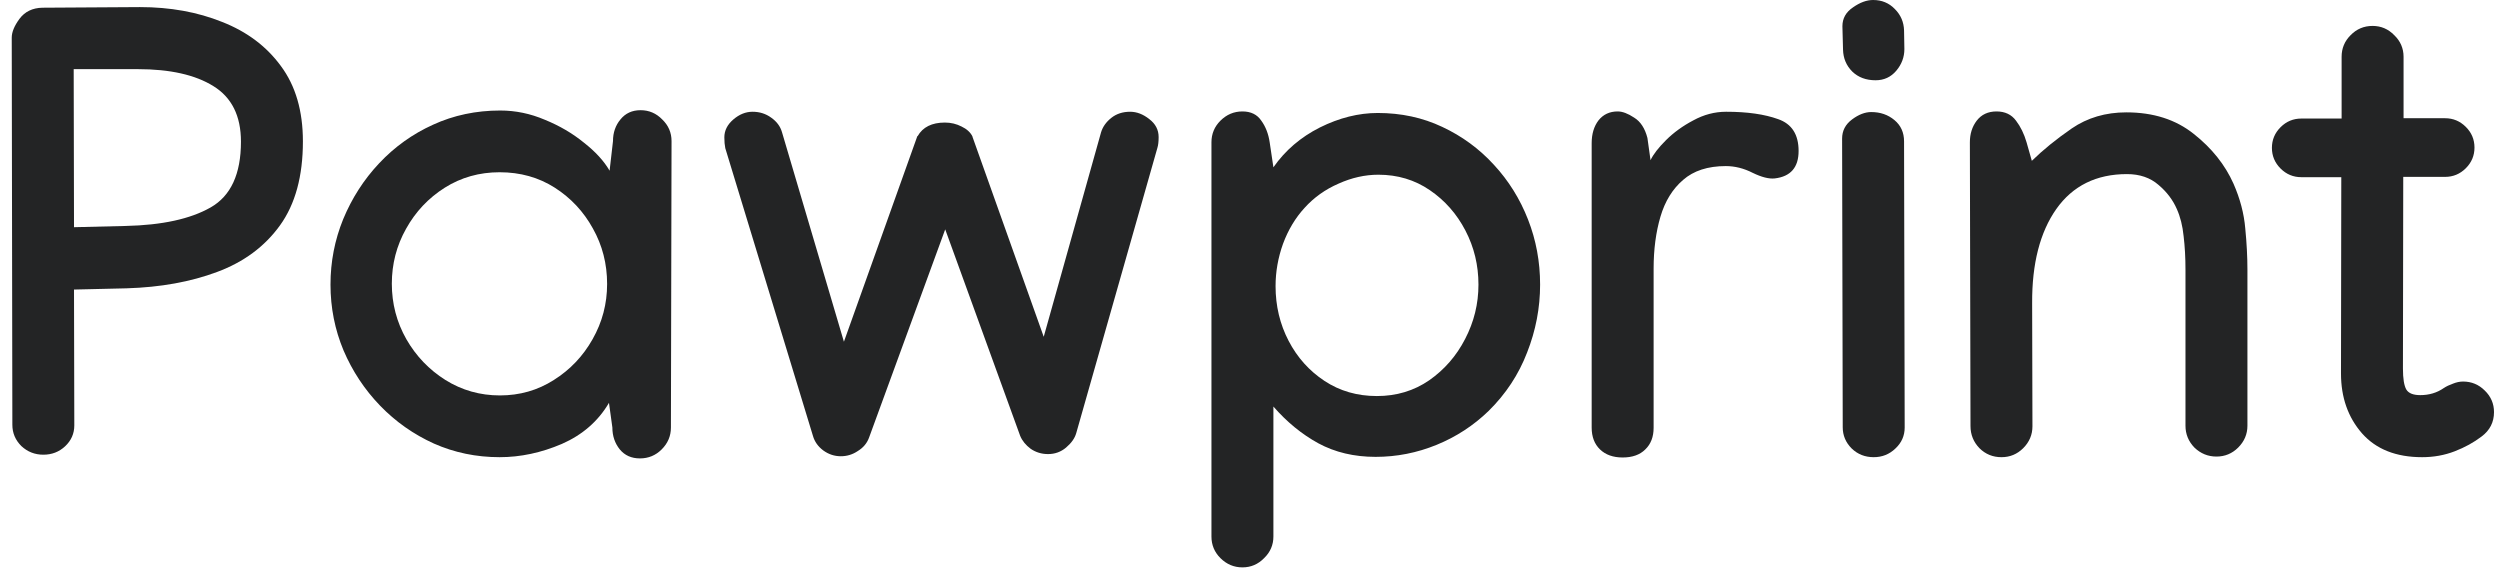
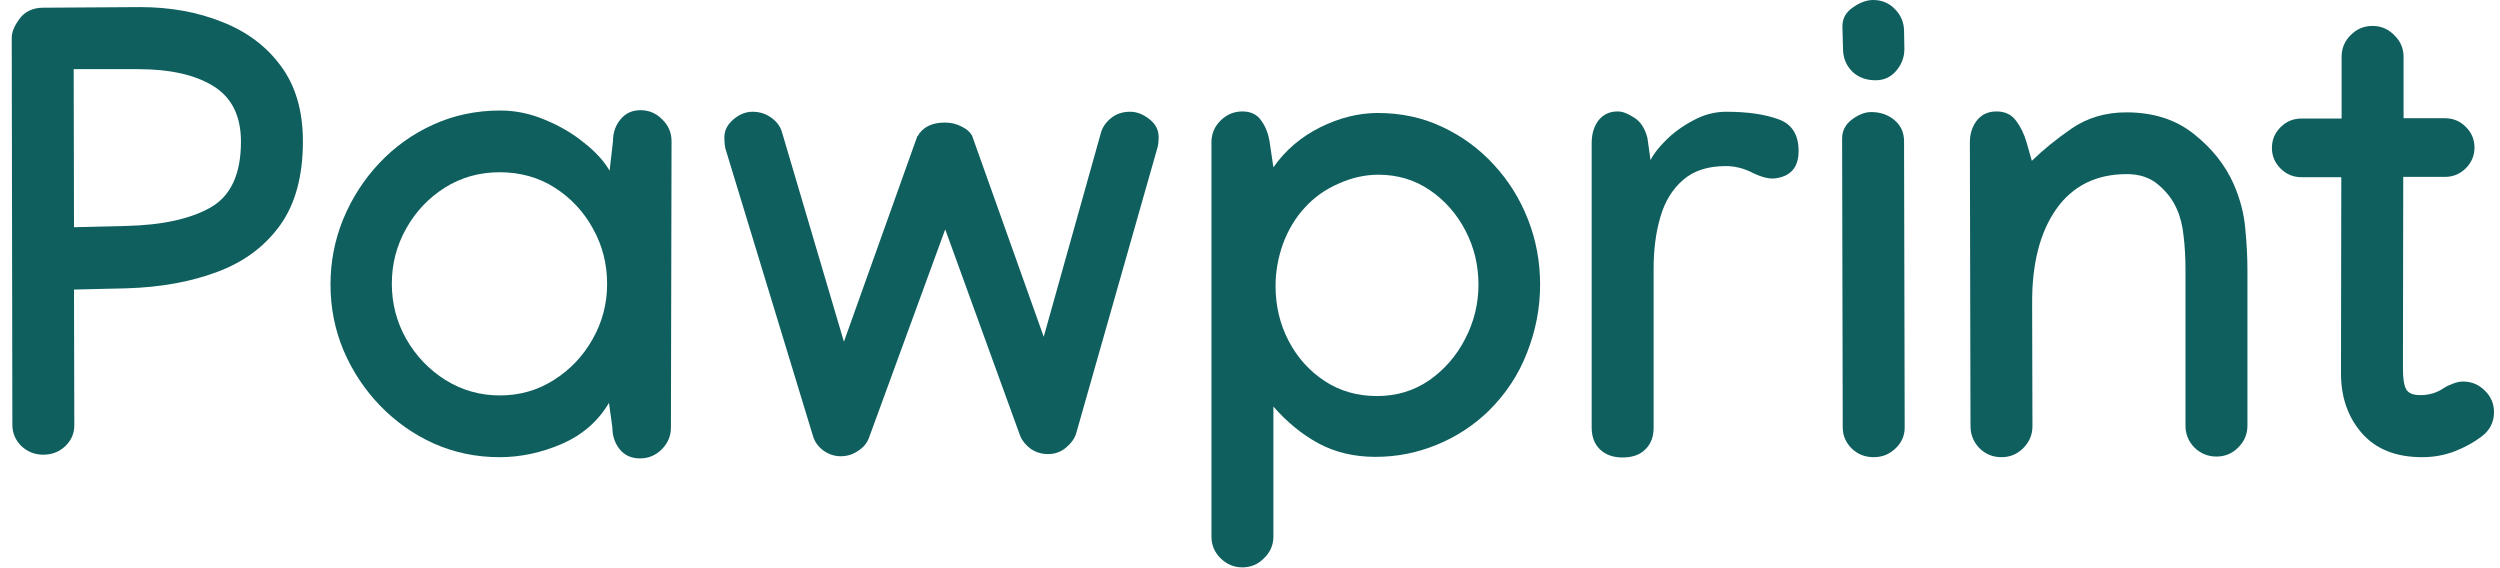
<svg xmlns="http://www.w3.org/2000/svg" width="141" height="32" viewBox="0 0 141 32" fill="none">
-   <path d="M2.444 25.645C1.967 25.645 1.553 25.483 1.204 25.158C0.866 24.821 0.697 24.421 0.697 23.956V23.939L0.662 2.124C0.662 1.811 0.808 1.457 1.099 1.062C1.402 0.656 1.833 0.447 2.392 0.435L7.895 0.4C9.595 0.4 11.139 0.679 12.525 1.236C13.922 1.782 15.029 2.612 15.844 3.726C16.671 4.84 17.084 6.256 17.084 7.974C17.084 9.935 16.654 11.514 15.792 12.71C14.93 13.905 13.748 14.781 12.245 15.338C10.754 15.896 9.054 16.203 7.144 16.261L4.174 16.331L4.191 23.974V23.991C4.191 24.456 4.016 24.85 3.667 25.175C3.329 25.489 2.922 25.645 2.444 25.645ZM13.59 7.991C13.59 6.54 13.072 5.496 12.035 4.857C11.011 4.219 9.59 3.9 7.773 3.9H4.156L4.174 12.814L7.091 12.744C9.141 12.698 10.737 12.35 11.878 11.7C13.02 11.05 13.59 9.814 13.59 7.991Z" fill="#232425" />
-   <path d="M28.214 6.233C29.076 6.233 29.914 6.407 30.73 6.755C31.557 7.092 32.29 7.521 32.931 8.044C33.583 8.554 34.066 9.082 34.381 9.628L34.573 7.956C34.573 7.481 34.713 7.074 34.992 6.738C35.272 6.39 35.651 6.215 36.128 6.215C36.606 6.215 37.013 6.39 37.351 6.738C37.7 7.074 37.875 7.481 37.875 7.956V7.991L37.84 24.113C37.84 24.589 37.666 25.001 37.316 25.349C36.978 25.686 36.571 25.854 36.093 25.854C35.616 25.854 35.237 25.686 34.958 25.349C34.678 25.001 34.538 24.589 34.538 24.113L34.346 22.72C33.74 23.753 32.855 24.525 31.691 25.036C30.526 25.535 29.355 25.785 28.179 25.785C26.863 25.785 25.628 25.529 24.475 25.018C23.322 24.496 22.309 23.782 21.435 22.877C20.562 21.972 19.875 20.933 19.374 19.761C18.885 18.588 18.64 17.352 18.64 16.052C18.64 14.764 18.879 13.534 19.356 12.361C19.846 11.177 20.521 10.127 21.383 9.21C22.256 8.281 23.27 7.556 24.423 7.034C25.587 6.5 26.851 6.233 28.214 6.233ZM34.241 16.017C34.241 14.88 33.973 13.835 33.438 12.884C32.913 11.932 32.197 11.166 31.289 10.585C30.38 10.005 29.344 9.715 28.179 9.715C27.038 9.715 26.007 10.005 25.087 10.585C24.166 11.166 23.439 11.938 22.903 12.901C22.367 13.853 22.099 14.886 22.099 16C22.099 17.126 22.373 18.171 22.92 19.134C23.468 20.086 24.201 20.852 25.122 21.432C26.053 22.012 27.078 22.302 28.196 22.302C29.314 22.302 30.328 22.012 31.236 21.432C32.156 20.852 32.884 20.086 33.42 19.134C33.968 18.171 34.241 17.132 34.241 16.017Z" fill="#232425" />
-   <path d="M40.853 7.748C40.853 7.365 41.022 7.028 41.36 6.738C41.698 6.448 42.059 6.303 42.443 6.303C42.839 6.303 43.189 6.413 43.492 6.633C43.806 6.854 44.01 7.127 44.103 7.452L47.597 19.273L51.738 7.678H51.755C52.046 7.167 52.559 6.912 53.292 6.912C53.63 6.912 53.945 6.987 54.236 7.138C54.527 7.277 54.731 7.463 54.847 7.695V7.713L58.866 18.995L62.098 7.469C62.191 7.156 62.383 6.883 62.674 6.651C62.965 6.419 63.321 6.303 63.74 6.303C64.113 6.303 64.474 6.442 64.823 6.72C65.172 6.987 65.347 7.324 65.347 7.73C65.347 7.985 65.324 8.189 65.277 8.339L60.7 24.427C60.618 24.717 60.426 24.989 60.123 25.245C59.832 25.489 59.495 25.61 59.11 25.61C58.749 25.61 58.423 25.512 58.132 25.314C57.852 25.105 57.654 24.862 57.538 24.583L53.31 12.936L49.012 24.688C48.896 25.001 48.686 25.251 48.383 25.436C48.092 25.634 47.772 25.732 47.422 25.732C47.061 25.732 46.729 25.622 46.427 25.401C46.135 25.181 45.943 24.908 45.85 24.583L40.906 8.357C40.871 8.183 40.853 7.98 40.853 7.748Z" fill="#232425" />
-   <path d="M86.862 16.052C86.862 17.364 86.617 18.641 86.128 19.883C85.651 21.124 84.928 22.221 83.962 23.173C83.112 23.997 82.133 24.636 81.027 25.088C79.92 25.541 78.773 25.767 77.585 25.767C76.374 25.767 75.296 25.512 74.353 25.001C73.421 24.49 72.577 23.8 71.82 22.929V30.259C71.82 30.735 71.645 31.141 71.296 31.478C70.958 31.826 70.55 32 70.073 32C69.595 32 69.182 31.826 68.832 31.478C68.495 31.141 68.326 30.735 68.326 30.259V8.026C68.326 7.55 68.495 7.144 68.832 6.807C69.182 6.459 69.595 6.285 70.073 6.285C70.55 6.285 70.905 6.459 71.138 6.807C71.383 7.144 71.54 7.55 71.61 8.026L71.82 9.436C72.484 8.485 73.357 7.736 74.44 7.19C75.535 6.645 76.624 6.372 77.707 6.372C79.023 6.372 80.235 6.633 81.341 7.156C82.459 7.678 83.432 8.392 84.259 9.297C85.086 10.191 85.726 11.218 86.18 12.379C86.635 13.539 86.862 14.764 86.862 16.052ZM77.742 9.854C76.985 9.854 76.234 10.023 75.489 10.359C74.743 10.684 74.108 11.137 73.584 11.717C73.06 12.286 72.653 12.965 72.361 13.754C72.082 14.532 71.942 15.327 71.942 16.139C71.942 17.253 72.187 18.281 72.676 19.221C73.165 20.161 73.841 20.916 74.702 21.484C75.564 22.053 76.548 22.337 77.655 22.337C78.761 22.337 79.746 22.041 80.607 21.449C81.469 20.846 82.145 20.068 82.634 19.116C83.135 18.153 83.385 17.132 83.385 16.052C83.385 14.961 83.141 13.946 82.651 13.005C82.162 12.065 81.493 11.305 80.642 10.725C79.792 10.144 78.825 9.854 77.742 9.854Z" fill="#232425" />
-   <path d="M101.441 8.514C101.441 9.442 100.992 9.959 100.095 10.063C99.769 10.098 99.356 9.993 98.855 9.75C98.354 9.494 97.848 9.367 97.335 9.367C96.322 9.367 95.518 9.628 94.924 10.15C94.33 10.661 93.905 11.351 93.649 12.222C93.393 13.092 93.264 14.068 93.264 15.147V24.131C93.264 24.641 93.107 25.047 92.793 25.349C92.49 25.651 92.065 25.802 91.517 25.802C90.982 25.802 90.556 25.651 90.242 25.349C89.928 25.047 89.77 24.636 89.77 24.113V8.078C89.77 7.556 89.898 7.127 90.155 6.79C90.423 6.453 90.784 6.285 91.238 6.285C91.506 6.285 91.814 6.401 92.164 6.633C92.525 6.854 92.775 7.237 92.915 7.782L93.09 9.036C93.241 8.711 93.532 8.334 93.963 7.904C94.394 7.475 94.907 7.103 95.501 6.79C96.095 6.465 96.712 6.303 97.353 6.303C98.541 6.303 99.519 6.442 100.288 6.72C101.056 6.987 101.441 7.585 101.441 8.514Z" fill="#232425" />
-   <path d="M105.782 4.527C105.246 4.527 104.809 4.364 104.471 4.039C104.134 3.703 103.959 3.291 103.947 2.803L103.912 1.48C103.912 1.039 104.11 0.685 104.506 0.418C104.902 0.139 105.281 0 105.642 0C106.131 0 106.539 0.168 106.865 0.505C107.203 0.841 107.377 1.248 107.389 1.724L107.407 2.768C107.407 3.221 107.255 3.627 106.952 3.987C106.649 4.347 106.259 4.527 105.782 4.527ZM103.895 7.817C103.895 7.376 104.081 7.016 104.454 6.738C104.827 6.459 105.188 6.32 105.537 6.32C106.05 6.32 106.486 6.471 106.847 6.773C107.209 7.074 107.389 7.475 107.389 7.974V7.991L107.424 24.113C107.424 24.577 107.249 24.972 106.9 25.297C106.562 25.622 106.154 25.785 105.677 25.785C105.188 25.785 104.774 25.622 104.437 25.297C104.099 24.96 103.93 24.56 103.93 24.096L103.895 7.817Z" fill="#232425" />
-   <path d="M114.595 9.071C115.224 8.456 115.976 7.846 116.849 7.243C117.734 6.639 118.759 6.337 119.924 6.337C121.45 6.337 122.719 6.744 123.732 7.556C124.746 8.357 125.491 9.291 125.969 10.359C126.341 11.206 126.563 12.048 126.633 12.884C126.714 13.708 126.755 14.485 126.755 15.216V24.009C126.755 24.485 126.58 24.897 126.231 25.245C125.893 25.581 125.485 25.75 125.008 25.75C124.53 25.75 124.117 25.581 123.767 25.245C123.43 24.897 123.261 24.485 123.261 24.009V15.216C123.261 14.532 123.226 13.899 123.156 13.319C123.098 12.739 122.97 12.228 122.772 11.787C122.55 11.276 122.207 10.823 121.741 10.429C121.275 10.023 120.681 9.819 119.959 9.819C118.235 9.819 116.907 10.475 115.976 11.787C115.055 13.098 114.601 14.868 114.613 17.097L114.63 24.044C114.63 24.519 114.456 24.931 114.106 25.28C113.768 25.616 113.361 25.785 112.883 25.785C112.394 25.785 111.981 25.616 111.643 25.28C111.305 24.931 111.136 24.514 111.136 24.026L111.101 8.026C111.101 7.55 111.229 7.144 111.486 6.807C111.753 6.459 112.126 6.285 112.604 6.285C113.081 6.285 113.448 6.459 113.704 6.807C113.961 7.144 114.159 7.55 114.298 8.026L114.595 9.071Z" fill="#232425" />
-   <path d="M132.067 3.203C132.067 2.728 132.235 2.321 132.573 1.985C132.911 1.637 133.324 1.462 133.814 1.462C134.291 1.462 134.699 1.637 135.037 1.985C135.386 2.321 135.561 2.728 135.561 3.203V6.668H137.902C138.356 6.668 138.746 6.831 139.072 7.156C139.398 7.481 139.561 7.869 139.561 8.322C139.561 8.775 139.398 9.164 139.072 9.489C138.746 9.814 138.356 9.976 137.902 9.976H135.543L135.526 20.753V20.788C135.526 21.357 135.59 21.751 135.718 21.972C135.846 22.181 136.108 22.285 136.504 22.285C137.005 22.285 137.448 22.152 137.832 21.885C137.972 21.792 138.141 21.711 138.339 21.641C138.537 21.56 138.729 21.519 138.915 21.519C139.393 21.519 139.8 21.687 140.138 22.024C140.487 22.36 140.662 22.767 140.662 23.243C140.662 23.811 140.429 24.27 139.963 24.618C139.521 24.955 139.014 25.233 138.443 25.454C137.873 25.674 137.261 25.785 136.609 25.785C135.141 25.785 134.012 25.338 133.22 24.444C132.428 23.539 132.032 22.413 132.032 21.066V20.91L132.049 9.993H129.795C129.341 9.993 128.951 9.831 128.625 9.506C128.299 9.181 128.136 8.792 128.136 8.339C128.136 7.887 128.299 7.498 128.625 7.173C128.951 6.848 129.341 6.686 129.795 6.686H132.067V3.203Z" fill="#232425" />
+   <path d="M2.444 25.645C1.967 25.645 1.553 25.483 1.204 25.158C0.866 24.821 0.697 24.421 0.697 23.956V23.939L0.662 2.124C0.662 1.811 0.808 1.457 1.099 1.062C1.402 0.656 1.833 0.447 2.392 0.435L7.895 0.4C9.595 0.4 11.139 0.679 12.525 1.236C13.922 1.782 15.029 2.612 15.844 3.726C16.671 4.84 17.084 6.256 17.084 7.974C17.084 9.935 16.654 11.514 15.792 12.71C14.93 13.905 13.748 14.781 12.245 15.338C10.754 15.896 9.054 16.203 7.144 16.261L4.174 16.331L4.191 23.974V23.991C4.191 24.456 4.016 24.85 3.667 25.175C3.329 25.489 2.922 25.645 2.444 25.645ZM13.59 7.991C13.59 6.54 13.072 5.496 12.035 4.857C11.011 4.219 9.59 3.9 7.773 3.9H4.156L4.174 12.814L7.091 12.744C9.141 12.698 10.737 12.35 11.878 11.7C13.02 11.05 13.59 9.814 13.59 7.991Z" fill="#0F5F5F" />
+   <path d="M28.214 6.233C29.076 6.233 29.914 6.407 30.73 6.755C31.557 7.092 32.29 7.521 32.931 8.044C33.583 8.554 34.066 9.082 34.381 9.628L34.573 7.956C34.573 7.481 34.713 7.074 34.992 6.738C35.272 6.39 35.651 6.215 36.128 6.215C36.606 6.215 37.013 6.39 37.351 6.738C37.7 7.074 37.875 7.481 37.875 7.956V7.991L37.84 24.113C37.84 24.589 37.666 25.001 37.316 25.349C36.978 25.686 36.571 25.854 36.093 25.854C35.616 25.854 35.237 25.686 34.958 25.349C34.678 25.001 34.538 24.589 34.538 24.113L34.346 22.72C33.74 23.753 32.855 24.525 31.691 25.036C30.526 25.535 29.355 25.785 28.179 25.785C26.863 25.785 25.628 25.529 24.475 25.018C23.322 24.496 22.309 23.782 21.435 22.877C20.562 21.972 19.875 20.933 19.374 19.761C18.885 18.588 18.64 17.352 18.64 16.052C18.64 14.764 18.879 13.534 19.356 12.361C19.846 11.177 20.521 10.127 21.383 9.21C22.256 8.281 23.27 7.556 24.423 7.034C25.587 6.5 26.851 6.233 28.214 6.233ZM34.241 16.017C34.241 14.88 33.973 13.835 33.438 12.884C32.913 11.932 32.197 11.166 31.289 10.585C30.38 10.005 29.344 9.715 28.179 9.715C27.038 9.715 26.007 10.005 25.087 10.585C24.166 11.166 23.439 11.938 22.903 12.901C22.367 13.853 22.099 14.886 22.099 16C22.099 17.126 22.373 18.171 22.92 19.134C23.468 20.086 24.201 20.852 25.122 21.432C26.053 22.012 27.078 22.302 28.196 22.302C29.314 22.302 30.328 22.012 31.236 21.432C32.156 20.852 32.884 20.086 33.42 19.134C33.968 18.171 34.241 17.132 34.241 16.017Z" fill="#0F5F5F" />
+   <path d="M40.853 7.748C40.853 7.365 41.022 7.028 41.36 6.738C41.698 6.448 42.059 6.303 42.443 6.303C42.839 6.303 43.189 6.413 43.492 6.633C43.806 6.854 44.01 7.127 44.103 7.452L47.597 19.273L51.738 7.678H51.755C52.046 7.167 52.559 6.912 53.292 6.912C53.63 6.912 53.945 6.987 54.236 7.138C54.527 7.277 54.731 7.463 54.847 7.695V7.713L58.866 18.995L62.098 7.469C62.191 7.156 62.383 6.883 62.674 6.651C62.965 6.419 63.321 6.303 63.74 6.303C64.113 6.303 64.474 6.442 64.823 6.72C65.172 6.987 65.347 7.324 65.347 7.73C65.347 7.985 65.324 8.189 65.277 8.339L60.7 24.427C60.618 24.717 60.426 24.989 60.123 25.245C59.832 25.489 59.495 25.61 59.11 25.61C58.749 25.61 58.423 25.512 58.132 25.314C57.852 25.105 57.654 24.862 57.538 24.583L53.31 12.936L49.012 24.688C48.896 25.001 48.686 25.251 48.383 25.436C48.092 25.634 47.772 25.732 47.422 25.732C47.061 25.732 46.729 25.622 46.427 25.401C46.135 25.181 45.943 24.908 45.85 24.583L40.906 8.357C40.871 8.183 40.853 7.98 40.853 7.748Z" fill="#0F5F5F" />
+   <path d="M86.862 16.052C86.862 17.364 86.617 18.641 86.128 19.883C85.651 21.124 84.928 22.221 83.962 23.173C83.112 23.997 82.133 24.636 81.027 25.088C79.92 25.541 78.773 25.767 77.585 25.767C76.374 25.767 75.296 25.512 74.353 25.001C73.421 24.49 72.577 23.8 71.82 22.929V30.259C71.82 30.735 71.645 31.141 71.296 31.478C70.958 31.826 70.55 32 70.073 32C69.595 32 69.182 31.826 68.832 31.478C68.495 31.141 68.326 30.735 68.326 30.259V8.026C68.326 7.55 68.495 7.144 68.832 6.807C69.182 6.459 69.595 6.285 70.073 6.285C70.55 6.285 70.905 6.459 71.138 6.807C71.383 7.144 71.54 7.55 71.61 8.026L71.82 9.436C72.484 8.485 73.357 7.736 74.44 7.19C75.535 6.645 76.624 6.372 77.707 6.372C79.023 6.372 80.235 6.633 81.341 7.156C82.459 7.678 83.432 8.392 84.259 9.297C85.086 10.191 85.726 11.218 86.18 12.379C86.635 13.539 86.862 14.764 86.862 16.052ZM77.742 9.854C76.985 9.854 76.234 10.023 75.489 10.359C74.743 10.684 74.108 11.137 73.584 11.717C73.06 12.286 72.653 12.965 72.361 13.754C72.082 14.532 71.942 15.327 71.942 16.139C71.942 17.253 72.187 18.281 72.676 19.221C73.165 20.161 73.841 20.916 74.702 21.484C75.564 22.053 76.548 22.337 77.655 22.337C78.761 22.337 79.746 22.041 80.607 21.449C81.469 20.846 82.145 20.068 82.634 19.116C83.135 18.153 83.385 17.132 83.385 16.052C83.385 14.961 83.141 13.946 82.651 13.005C82.162 12.065 81.493 11.305 80.642 10.725C79.792 10.144 78.825 9.854 77.742 9.854Z" fill="#0F5F5F" />
+   <path d="M101.441 8.514C101.441 9.442 100.992 9.959 100.095 10.063C99.769 10.098 99.356 9.993 98.855 9.75C98.354 9.494 97.848 9.367 97.335 9.367C96.322 9.367 95.518 9.628 94.924 10.15C94.33 10.661 93.905 11.351 93.649 12.222C93.393 13.092 93.264 14.068 93.264 15.147V24.131C93.264 24.641 93.107 25.047 92.793 25.349C92.49 25.651 92.065 25.802 91.517 25.802C90.982 25.802 90.556 25.651 90.242 25.349C89.928 25.047 89.77 24.636 89.77 24.113V8.078C89.77 7.556 89.898 7.127 90.155 6.79C90.423 6.453 90.784 6.285 91.238 6.285C91.506 6.285 91.814 6.401 92.164 6.633C92.525 6.854 92.775 7.237 92.915 7.782L93.09 9.036C93.241 8.711 93.532 8.334 93.963 7.904C94.394 7.475 94.907 7.103 95.501 6.79C96.095 6.465 96.712 6.303 97.353 6.303C98.541 6.303 99.519 6.442 100.288 6.72C101.056 6.987 101.441 7.585 101.441 8.514Z" fill="#0F5F5F" />
+   <path d="M105.782 4.527C105.246 4.527 104.809 4.364 104.471 4.039C104.134 3.703 103.959 3.291 103.947 2.803L103.912 1.48C103.912 1.039 104.11 0.685 104.506 0.418C104.902 0.139 105.281 0 105.642 0C106.131 0 106.539 0.168 106.865 0.505C107.203 0.841 107.377 1.248 107.389 1.724L107.407 2.768C107.407 3.221 107.255 3.627 106.952 3.987C106.649 4.347 106.259 4.527 105.782 4.527ZM103.895 7.817C103.895 7.376 104.081 7.016 104.454 6.738C104.827 6.459 105.188 6.32 105.537 6.32C106.05 6.32 106.486 6.471 106.847 6.773C107.209 7.074 107.389 7.475 107.389 7.974V7.991L107.424 24.113C107.424 24.577 107.249 24.972 106.9 25.297C106.562 25.622 106.154 25.785 105.677 25.785C105.188 25.785 104.774 25.622 104.437 25.297C104.099 24.96 103.93 24.56 103.93 24.096L103.895 7.817Z" fill="#0F5F5F" />
+   <path d="M114.595 9.071C115.224 8.456 115.976 7.846 116.849 7.243C117.734 6.639 118.759 6.337 119.924 6.337C121.45 6.337 122.719 6.744 123.732 7.556C124.746 8.357 125.491 9.291 125.969 10.359C126.341 11.206 126.563 12.048 126.633 12.884C126.714 13.708 126.755 14.485 126.755 15.216V24.009C126.755 24.485 126.58 24.897 126.231 25.245C125.893 25.581 125.485 25.75 125.008 25.75C124.53 25.75 124.117 25.581 123.767 25.245C123.43 24.897 123.261 24.485 123.261 24.009V15.216C123.261 14.532 123.226 13.899 123.156 13.319C123.098 12.739 122.97 12.228 122.772 11.787C122.55 11.276 122.207 10.823 121.741 10.429C121.275 10.023 120.681 9.819 119.959 9.819C118.235 9.819 116.907 10.475 115.976 11.787C115.055 13.098 114.601 14.868 114.613 17.097L114.63 24.044C114.63 24.519 114.456 24.931 114.106 25.28C113.768 25.616 113.361 25.785 112.883 25.785C112.394 25.785 111.981 25.616 111.643 25.28C111.305 24.931 111.136 24.514 111.136 24.026L111.101 8.026C111.101 7.55 111.229 7.144 111.486 6.807C111.753 6.459 112.126 6.285 112.604 6.285C113.081 6.285 113.448 6.459 113.704 6.807C113.961 7.144 114.159 7.55 114.298 8.026L114.595 9.071Z" fill="#0F5F5F" />
+   <path d="M132.067 3.203C132.067 2.728 132.235 2.321 132.573 1.985C132.911 1.637 133.324 1.462 133.814 1.462C134.291 1.462 134.699 1.637 135.037 1.985C135.386 2.321 135.561 2.728 135.561 3.203V6.668H137.902C138.356 6.668 138.746 6.831 139.072 7.156C139.398 7.481 139.561 7.869 139.561 8.322C139.561 8.775 139.398 9.164 139.072 9.489C138.746 9.814 138.356 9.976 137.902 9.976H135.543L135.526 20.753V20.788C135.526 21.357 135.59 21.751 135.718 21.972C135.846 22.181 136.108 22.285 136.504 22.285C137.005 22.285 137.448 22.152 137.832 21.885C137.972 21.792 138.141 21.711 138.339 21.641C138.537 21.56 138.729 21.519 138.915 21.519C139.393 21.519 139.8 21.687 140.138 22.024C140.487 22.36 140.662 22.767 140.662 23.243C140.662 23.811 140.429 24.27 139.963 24.618C139.521 24.955 139.014 25.233 138.443 25.454C137.873 25.674 137.261 25.785 136.609 25.785C135.141 25.785 134.012 25.338 133.22 24.444C132.428 23.539 132.032 22.413 132.032 21.066V20.91L132.049 9.993H129.795C129.341 9.993 128.951 9.831 128.625 9.506C128.299 9.181 128.136 8.792 128.136 8.339C128.136 7.887 128.299 7.498 128.625 7.173C128.951 6.848 129.341 6.686 129.795 6.686H132.067V3.203Z" fill="#0F5F5F" />
</svg>
